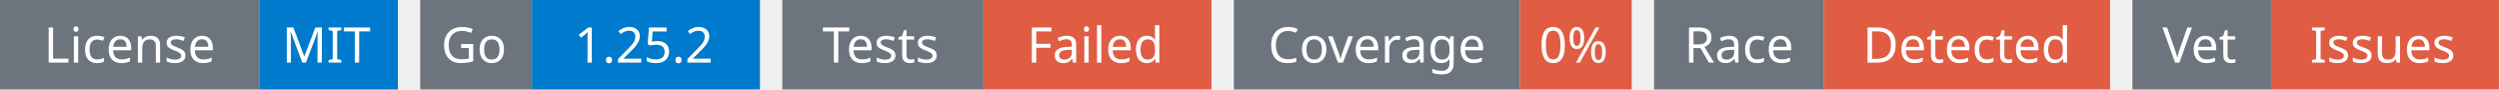
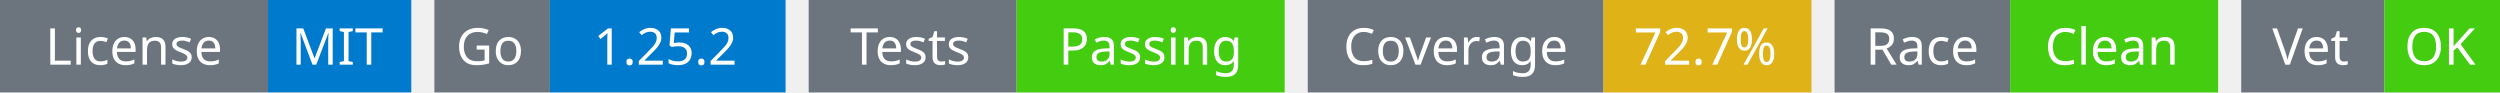
- <svg xmlns="http://www.w3.org/2000/svg" width="559" height="20" viewBox="0 0 559 20">
+ <svg xmlns="http://www.w3.org/2000/svg" width="541" height="20" viewBox="0 0 541 20">
  <g transform="translate(0, 0)">
    <rect x="0" y="0" width="58" height="20" fill="#6c757d" />
    <rect x="58" y="0" width="31" height="20" fill="#007acc" />
    <text x="29" y="14" text-anchor="middle" font-family="sans-serif" font-size="11" fill="white">License</text>
    <text x="73" y="14" text-anchor="middle" font-family="sans-serif" font-size="11" fill="white">MIT</text>
  </g>
  <g transform="translate(94, 0)">
    <rect x="0" y="0" width="25" height="20" fill="#6c757d" />
    <rect x="25" y="0" width="51" height="20" fill="#007acc" />
    <text x="12" y="14" text-anchor="middle" font-family="sans-serif" font-size="11" fill="white">Go</text>
    <text x="50" y="14" text-anchor="middle" font-family="sans-serif" font-size="11" fill="white">1.25.2</text>
  </g>
  <g transform="translate(175, 0)">
    <rect x="0" y="0" width="45" height="20" fill="#6c757d" />
-     <rect x="45" y="0" width="51" height="20" fill="#e05d44" />
+     <rect x="45" y="0" width="58" height="20" fill="#4c1" />
    <text x="22" y="14" text-anchor="middle" font-family="sans-serif" font-size="11" fill="white">Tests</text>
-     <text x="70" y="14" text-anchor="middle" font-family="sans-serif" font-size="11" fill="white">Failed</text>
+     <text x="74" y="14" text-anchor="middle" font-family="sans-serif" font-size="11" fill="white">Passing</text>
  </g>
-   <g transform="translate(276, 0)">
+   <g transform="translate(283, 0)">
    <rect x="0" y="0" width="64" height="20" fill="#6c757d" />
-     <rect x="64" y="0" width="25" height="20" fill="#e05d44" />
+     <rect x="64" y="0" width="45" height="20" fill="#dfb317" />
    <text x="32" y="14" text-anchor="middle" font-family="sans-serif" font-size="11" fill="white">Coverage</text>
-     <text x="76" y="14" text-anchor="middle" font-family="sans-serif" font-size="11" fill="white">0%</text>
+     <text x="86" y="14" text-anchor="middle" font-family="sans-serif" font-size="11" fill="white">72.7%</text>
  </g>
-   <g transform="translate(370, 0)">
+   <g transform="translate(397, 0)">
    <rect x="0" y="0" width="38" height="20" fill="#6c757d" />
-     <rect x="38" y="0" width="64" height="20" fill="#e05d44" />
+     <rect x="38" y="0" width="45" height="20" fill="#4c1" />
    <text x="19" y="14" text-anchor="middle" font-family="sans-serif" font-size="11" fill="white">Race</text>
-     <text x="70" y="14" text-anchor="middle" font-family="sans-serif" font-size="11" fill="white">Detected</text>
+     <text x="60" y="14" text-anchor="middle" font-family="sans-serif" font-size="11" fill="white">Clean</text>
  </g>
-   <g transform="translate(477, 0)">
+   <g transform="translate(485, 0)">
    <rect x="0" y="0" width="31" height="20" fill="#6c757d" />
-     <rect x="31" y="0" width="51" height="20" fill="#e05d44" />
+     <rect x="31" y="0" width="25" height="20" fill="#4c1" />
    <text x="15" y="14" text-anchor="middle" font-family="sans-serif" font-size="11" fill="white">Vet</text>
-     <text x="56" y="14" text-anchor="middle" font-family="sans-serif" font-size="11" fill="white">Issues</text>
+     <text x="43" y="14" text-anchor="middle" font-family="sans-serif" font-size="11" fill="white">OK</text>
  </g>
</svg>
